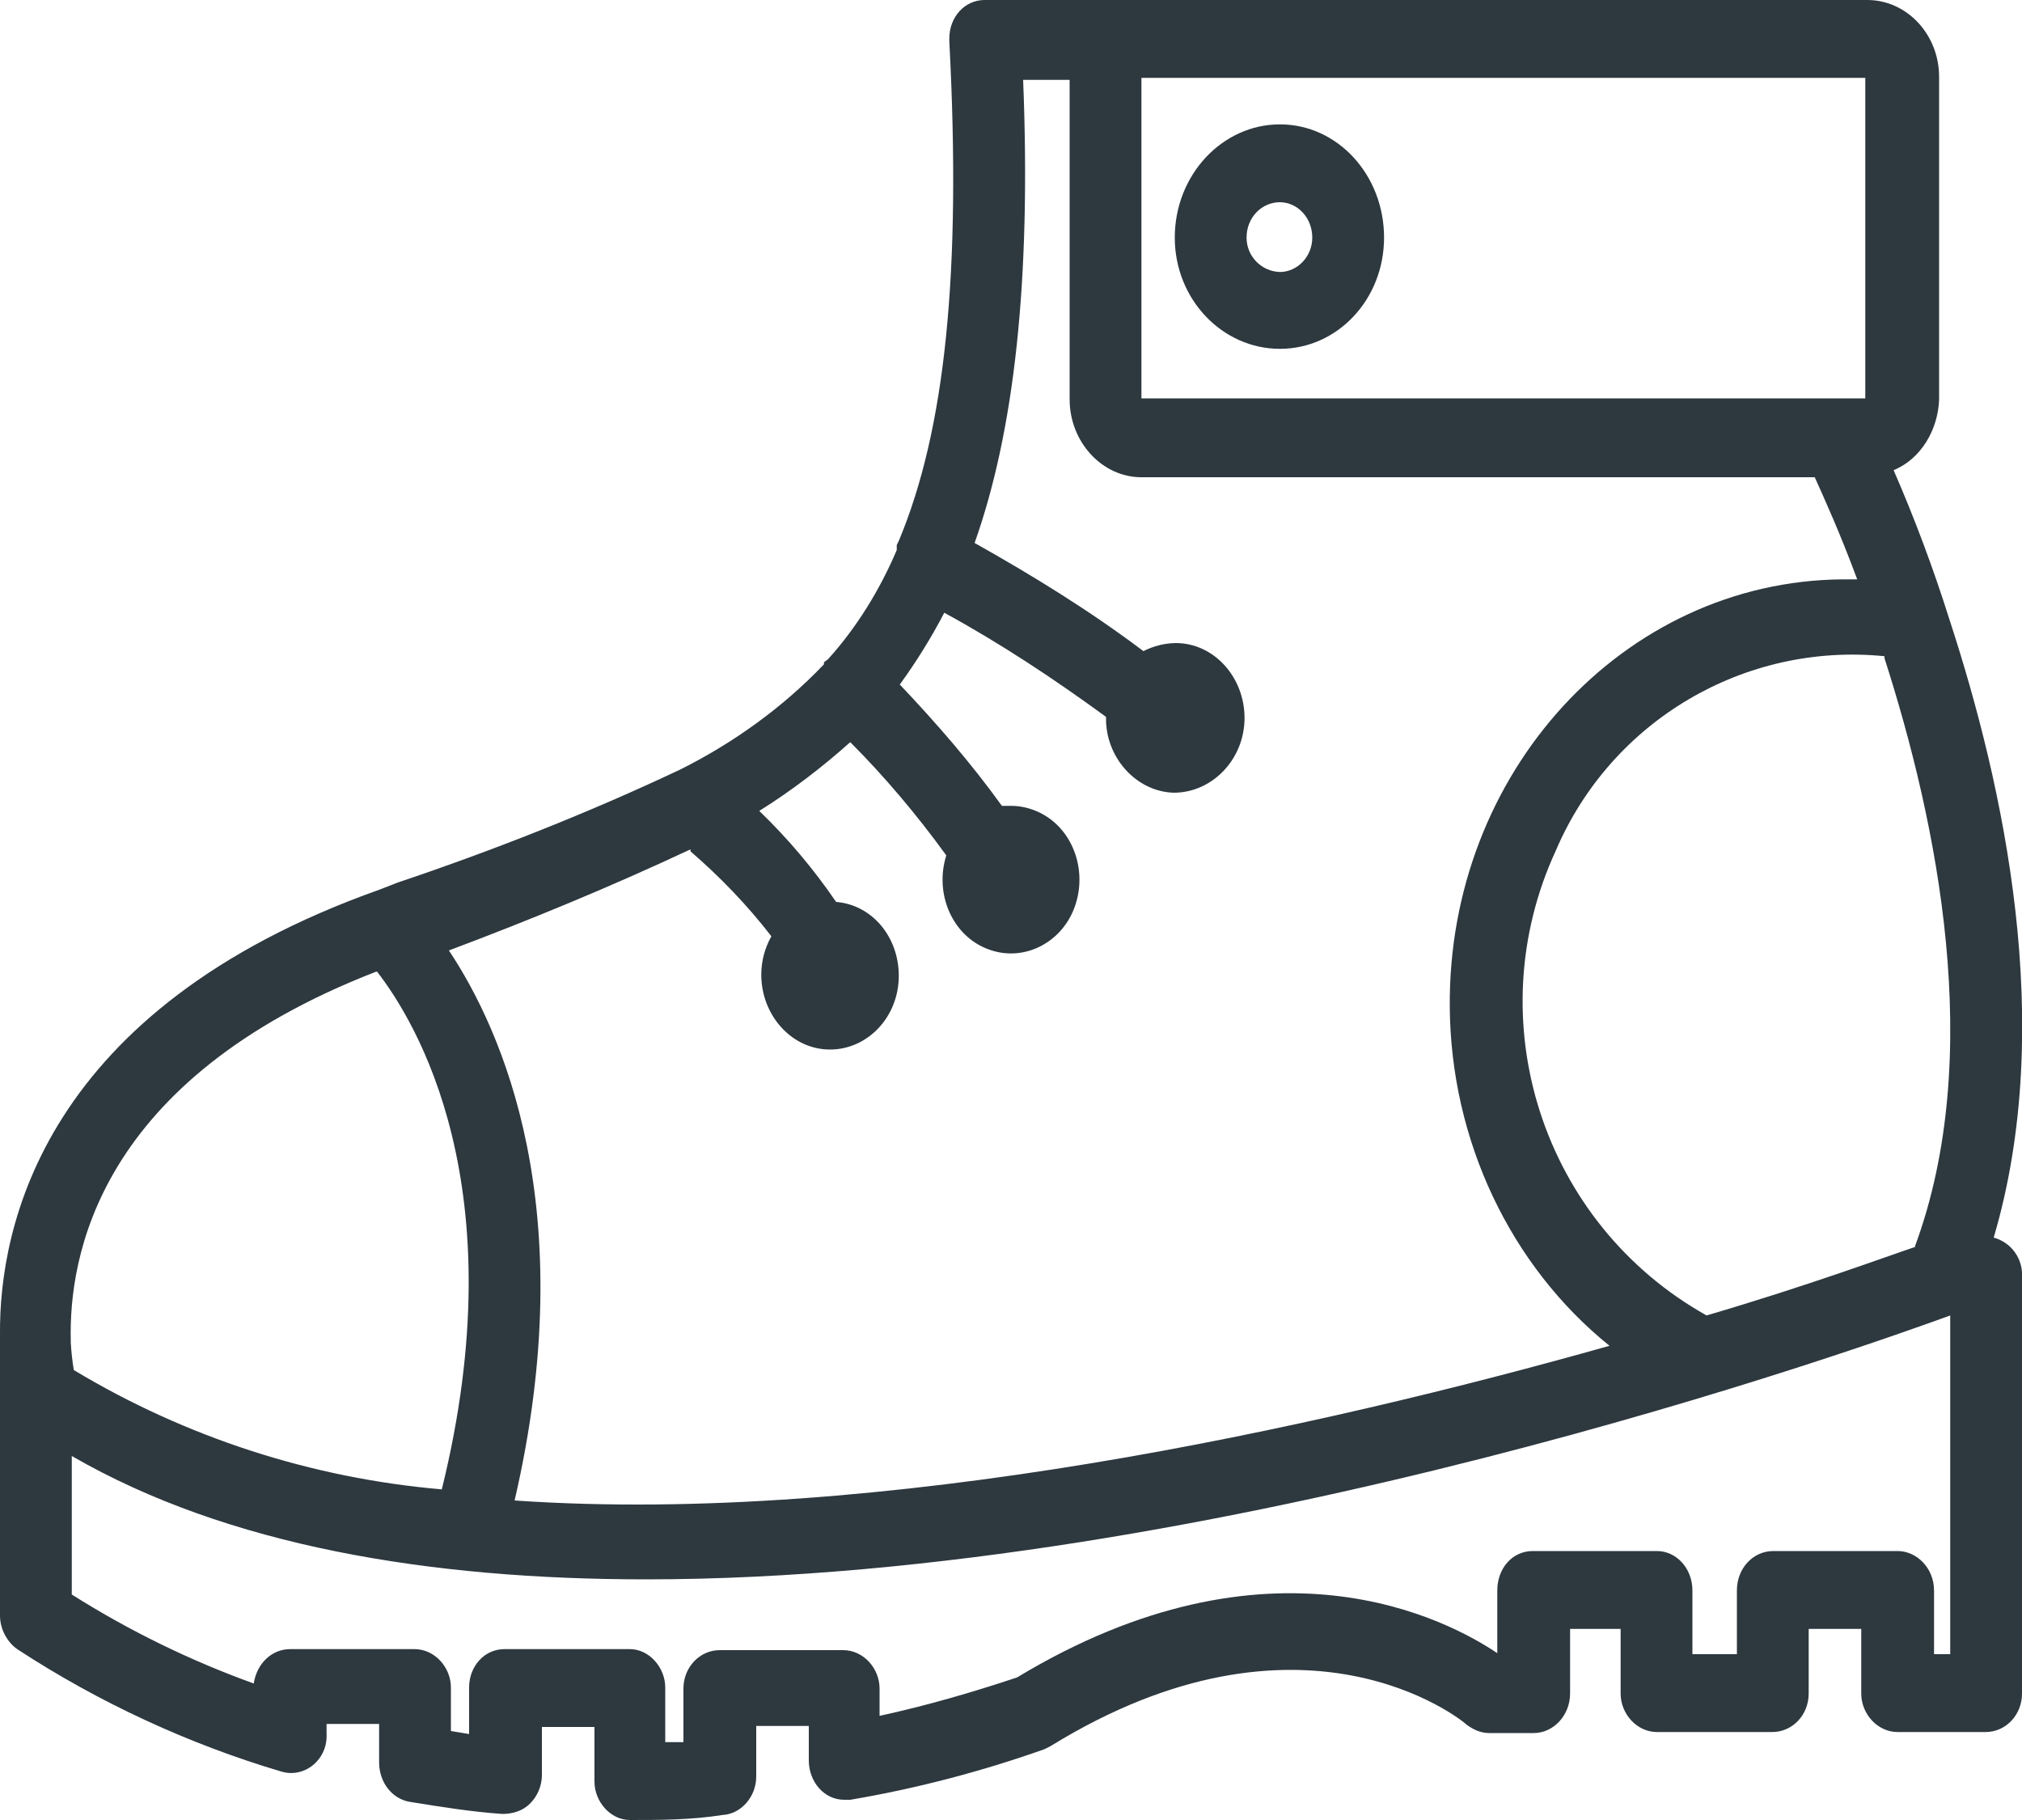
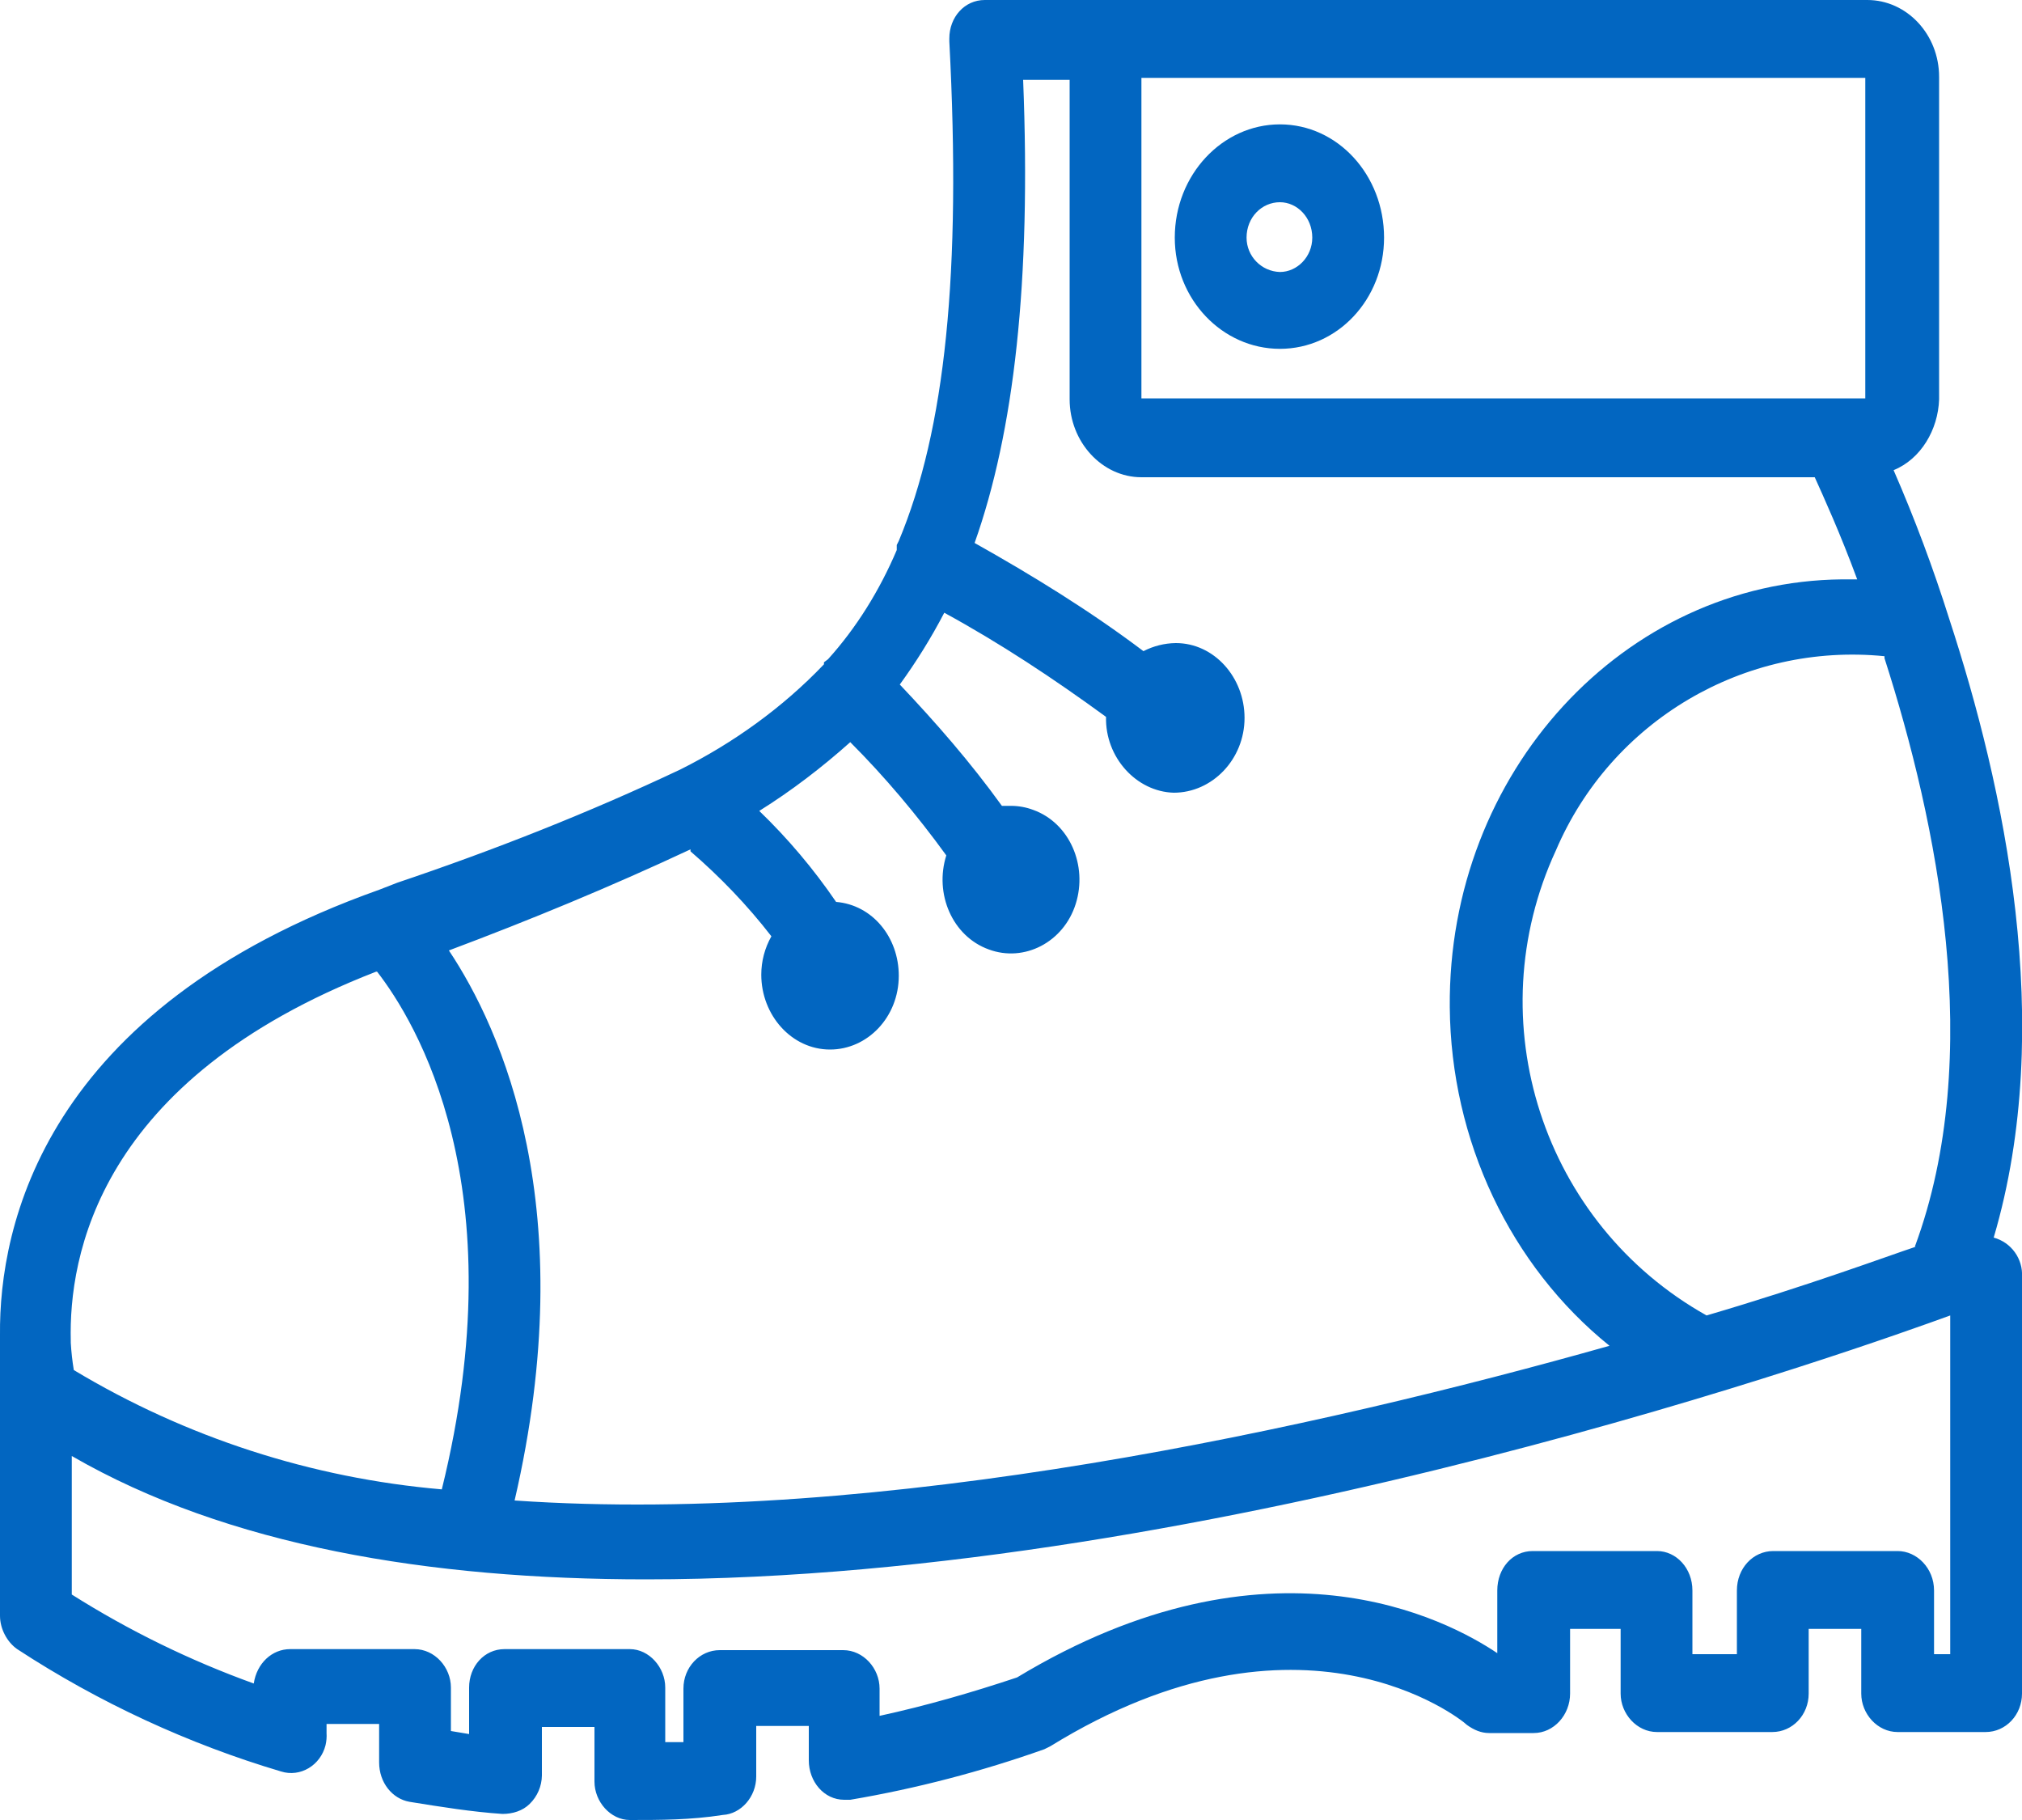
<svg xmlns="http://www.w3.org/2000/svg" viewBox="0 0 20 18" fill="none">
-   <path d="M19.72 12.24c.62-2.1.1-4.47-.44-6.12a14.9 14.9 0 0 0-.55-1.47c.27-.11.44-.4.45-.7v-3.19c0-.42-.32-.76-.71-.76h-8.73c-.2 0-.35.17-.35.38v.03c.12 2.29-.04 3.84-.5 4.94l-.02.04v.05c-.17.4-.4.77-.68 1.08l-.04.03v.02c-.41.43-.9.78-1.42 1.04-.91.43-1.85.8-2.8 1.12l-.18.07c-3.32 1.18-3.76 3.33-3.75 4.4a.4.4 0 0 0 0 .05v2.73c0 .13.07.26.17.33.81.53 1.7.94 2.61 1.21.19.06.39-.06.44-.26a.41.41 0 0 0 .01-.12v-.09h.52v.38c0 .2.13.36.3.39.31.05.62.1.92.12.1 0 .2-.03.27-.1a.4.4 0 0 0 .12-.28v-.48h.52v.54c0 .2.16.38.35.38.3 0 .6 0 .92-.05.18-.01.33-.18.33-.38v-.5h.52v.34c0 .21.15.39.35.39h.06c.65-.11 1.3-.28 1.92-.5l.06-.03c2.48-1.53 4.06-.27 4.12-.21.07.05.14.08.22.08h.44c.2 0 .36-.18.36-.39v-.64h.5v.64c0 .2.16.38.36.38h1.14c.2 0 .36-.17.36-.38v-.64h.52v.64c0 .2.16.38.36.38h.87c.2 0 .36-.17.36-.38v-4.12a.38.38 0 0 0-.28-.39Zm-8.43-11.47h7.16v3.17h-7.16v-3.17Zm-4.46 7.62v.03c.29.25.56.53.8.84a.77.77 0 0 0-.1.38c0 .4.3.74.68.74.37 0 .68-.32.68-.73 0-.38-.26-.7-.62-.73a5.76 5.76 0 0 0-.76-.9c.32-.2.62-.43.9-.68.34.34.66.72.95 1.12-.12.38.06.8.42.93.35.13.74-.07.86-.45s-.06-.8-.42-.93a.63.63 0 0 0-.22-.04h-.09c-.31-.43-.65-.82-1.01-1.2.16-.22.31-.46.44-.71.55.3 1.08.65 1.6 1.03-.01.4.3.74.67.75.38 0 .7-.33.7-.74 0-.4-.3-.74-.68-.74a.72.72 0 0 0-.32.08c-.53-.4-1.1-.75-1.67-1.07.39-1.1.56-2.58.48-4.58h.46v3.16c0 .42.32.77.71.77h6.66c.09.2.25.55.42 1.01h-.15c-2.16.02-3.9 1.91-3.88 4.23.01 1.32.6 2.56 1.58 3.35-2.87.81-7.2 1.78-10.83 1.53.67-2.89-.13-4.66-.65-5.44.8-.3 1.6-.63 2.39-1Zm-3.1 1.22c.38.49 1.38 2.12.64 5.12a8.47 8.47 0 0 1-3.64-1.18 2.6 2.6 0 0 1-.03-.27v-.02c-.02-.82.26-2.58 3.02-3.65Zm15.4 6.75v-.63c0-.22-.17-.39-.36-.39h-1.23c-.2 0-.36.17-.36.39v.63h-.44v-.63c0-.22-.16-.39-.35-.39h-1.23c-.2 0-.35.17-.35.39v.62c-.49-.33-2.25-1.27-4.75.24-.45.15-.9.28-1.36.38v-.27c0-.2-.16-.38-.36-.38h-1.22c-.2 0-.36.17-.36.38v.53h-.18v-.54c0-.2-.16-.38-.35-.38h-1.24c-.2 0-.35.17-.35.38v.46l-.18-.03v-.43c0-.2-.16-.38-.36-.38h-1.23c-.18 0-.33.14-.36.34a9.24 9.24 0 0 1-1.8-.88v-1.37c1.54.89 3.54 1.22 5.68 1.22 5.66 0 12.13-2.33 12.9-2.61v3.35h-.17Zm-.18-4.03c-.3.1-1.05.38-2.07.68a3.56 3.56 0 0 1-1.49-4.6 3.19 3.19 0 0 1 3.25-1.92v.02c.52 1.62 1 3.93.3 5.82Z" fill="#2D383F" />
-   <path d="M12.66 1.23c-.57 0-1.04.5-1.04 1.12 0 .61.47 1.1 1.04 1.1.57 0 1.03-.49 1.03-1.1 0-.62-.46-1.12-1.03-1.12Zm0 1.46a.34.34 0 0 1-.33-.34c0-.2.15-.35.33-.35.17 0 .32.15.32.35 0 .19-.15.34-.32.34Z" fill="#2D383F" />
+   <path d="M19.72 12.24c.62-2.1.1-4.47-.44-6.12a14.9 14.9 0 0 0-.55-1.47c.27-.11.44-.4.45-.7v-3.19c0-.42-.32-.76-.71-.76h-8.73c-.2 0-.35.17-.35.38v.03c.12 2.29-.04 3.84-.5 4.94l-.02.04v.05c-.17.4-.4.77-.68 1.08l-.04.03v.02c-.41.43-.9.78-1.42 1.04-.91.43-1.85.8-2.8 1.12l-.18.07c-3.32 1.18-3.76 3.33-3.75 4.4a.4.4 0 0 0 0 .05v2.73c0 .13.07.26.17.33.81.53 1.7.94 2.61 1.21.19.06.39-.06.44-.26a.41.41 0 0 0 .01-.12v-.09h.52v.38c0 .2.13.36.3.39.31.05.62.1.92.12.1 0 .2-.03.27-.1a.4.4 0 0 0 .12-.28v-.48h.52v.54c0 .2.16.38.35.38.3 0 .6 0 .92-.05.18-.01.33-.18.33-.38v-.5h.52v.34c0 .21.15.39.35.39h.06c.65-.11 1.3-.28 1.92-.5l.06-.03c2.48-1.53 4.06-.27 4.12-.21.07.05.14.08.22.08h.44c.2 0 .36-.18.36-.39v-.64h.5v.64c0 .2.16.38.36.38h1.14c.2 0 .36-.17.36-.38v-.64h.52v.64c0 .2.16.38.36.38h.87c.2 0 .36-.17.36-.38v-4.12a.38.38 0 0 0-.28-.39Zm-8.43-11.47h7.16v3.17h-7.16v-3.17Zm-4.46 7.62v.03c.29.25.56.53.8.84a.77.77 0 0 0-.1.38c0 .4.3.74.68.74.37 0 .68-.32.68-.73 0-.38-.26-.7-.62-.73a5.76 5.76 0 0 0-.76-.9c.32-.2.62-.43.9-.68.34.34.66.72.95 1.12-.12.38.06.8.42.93.35.13.74-.07.86-.45s-.06-.8-.42-.93a.63.63 0 0 0-.22-.04h-.09c-.31-.43-.65-.82-1.01-1.2.16-.22.31-.46.44-.71.55.3 1.08.65 1.6 1.03-.01.4.3.74.67.75.38 0 .7-.33.7-.74 0-.4-.3-.74-.68-.74a.72.72 0 0 0-.32.08c-.53-.4-1.1-.75-1.67-1.07.39-1.1.56-2.58.48-4.58h.46v3.16c0 .42.32.77.71.77h6.66c.09.2.25.55.42 1.01h-.15c-2.16.02-3.9 1.91-3.88 4.23.01 1.32.6 2.56 1.58 3.35-2.87.81-7.2 1.78-10.83 1.53.67-2.89-.13-4.66-.65-5.44.8-.3 1.6-.63 2.39-1Zm-3.1 1.22c.38.49 1.38 2.12.64 5.12a8.47 8.47 0 0 1-3.64-1.18 2.6 2.6 0 0 1-.03-.27v-.02c-.02-.82.26-2.58 3.02-3.65Zm15.4 6.75v-.63c0-.22-.17-.39-.36-.39h-1.23c-.2 0-.36.17-.36.39v.63h-.44v-.63c0-.22-.16-.39-.35-.39h-1.23c-.2 0-.35.17-.35.39v.62c-.49-.33-2.25-1.27-4.75.24-.45.15-.9.28-1.36.38v-.27c0-.2-.16-.38-.36-.38h-1.22c-.2 0-.36.17-.36.38v.53h-.18v-.54c0-.2-.16-.38-.35-.38h-1.24c-.2 0-.35.17-.35.38v.46l-.18-.03v-.43c0-.2-.16-.38-.36-.38h-1.23c-.18 0-.33.14-.36.34a9.24 9.24 0 0 1-1.8-.88v-1.37c1.54.89 3.54 1.22 5.68 1.22 5.66 0 12.13-2.33 12.9-2.61v3.35h-.17Zm-.18-4.03c-.3.1-1.05.38-2.07.68a3.56 3.56 0 0 1-1.49-4.6 3.19 3.19 0 0 1 3.25-1.92v.02c.52 1.62 1 3.93.3 5.82Z" fill="#0266C1" />
+   <path d="M12.66 1.23c-.57 0-1.04.5-1.04 1.12 0 .61.47 1.1 1.04 1.1.57 0 1.03-.49 1.03-1.1 0-.62-.46-1.12-1.03-1.12Zm0 1.46a.34.34 0 0 1-.33-.34c0-.2.15-.35.33-.35.17 0 .32.15.32.35 0 .19-.15.34-.32.34Z" fill="#0266C1" />
</svg>
